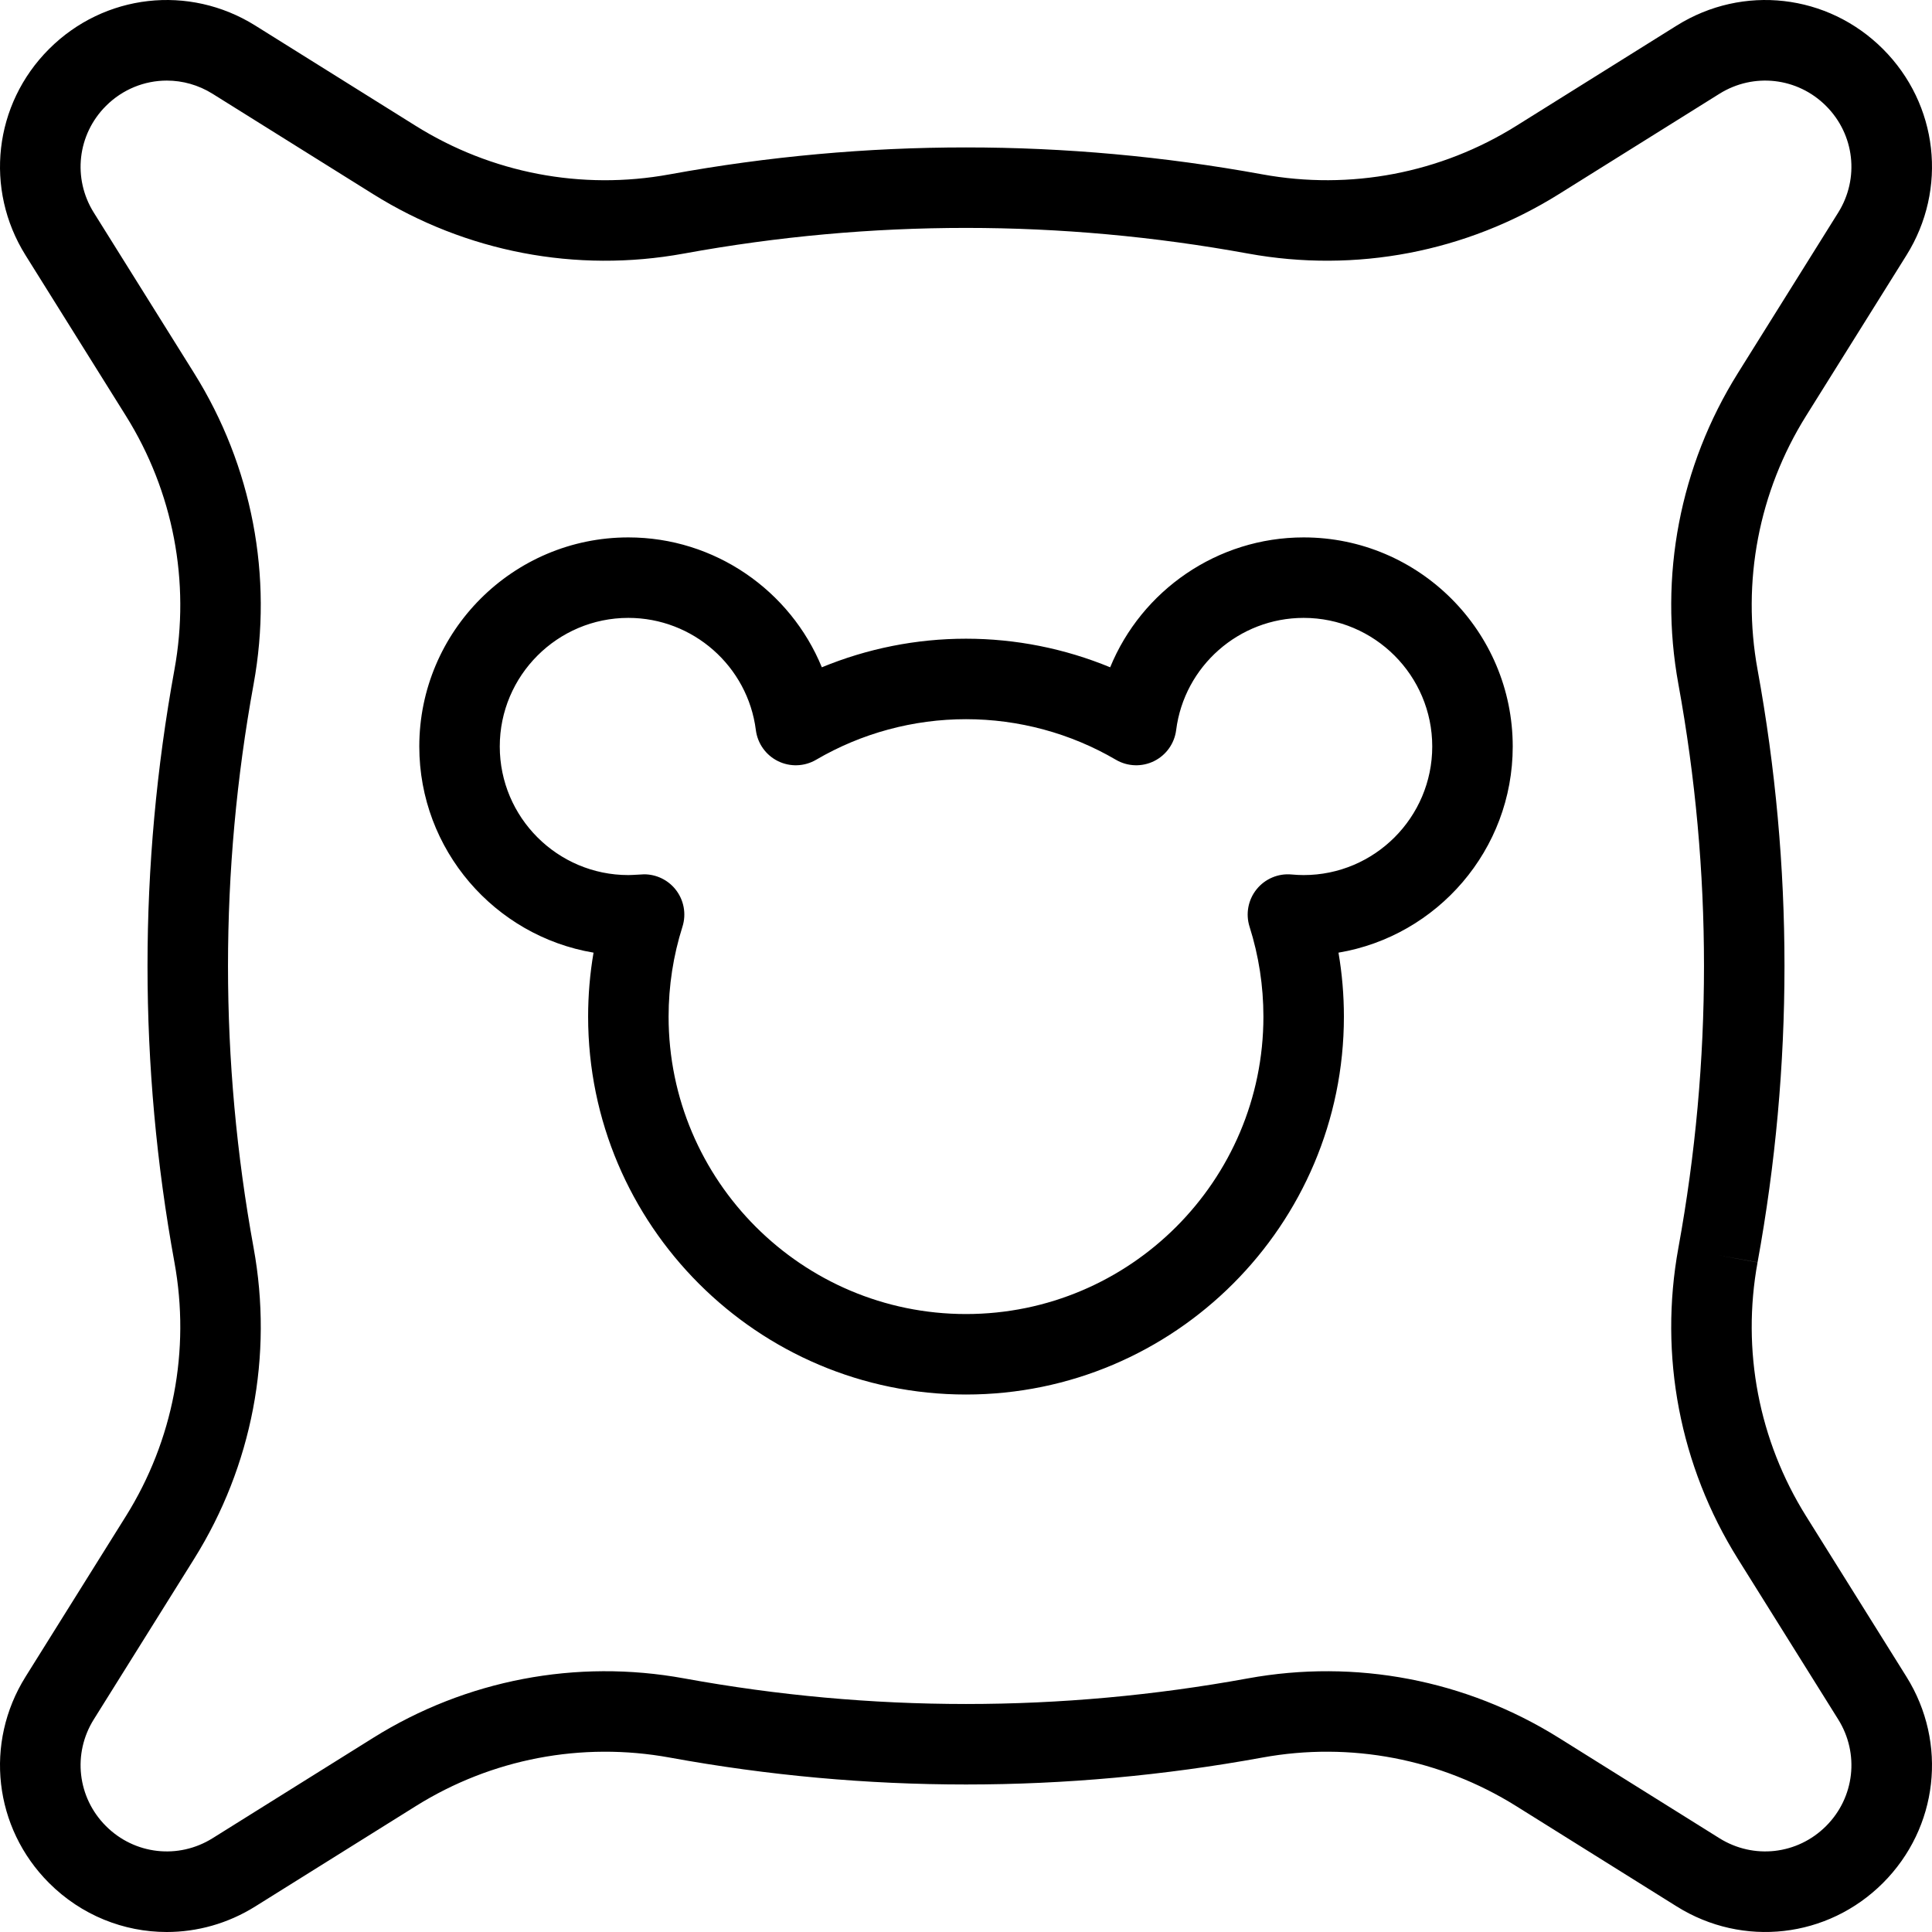
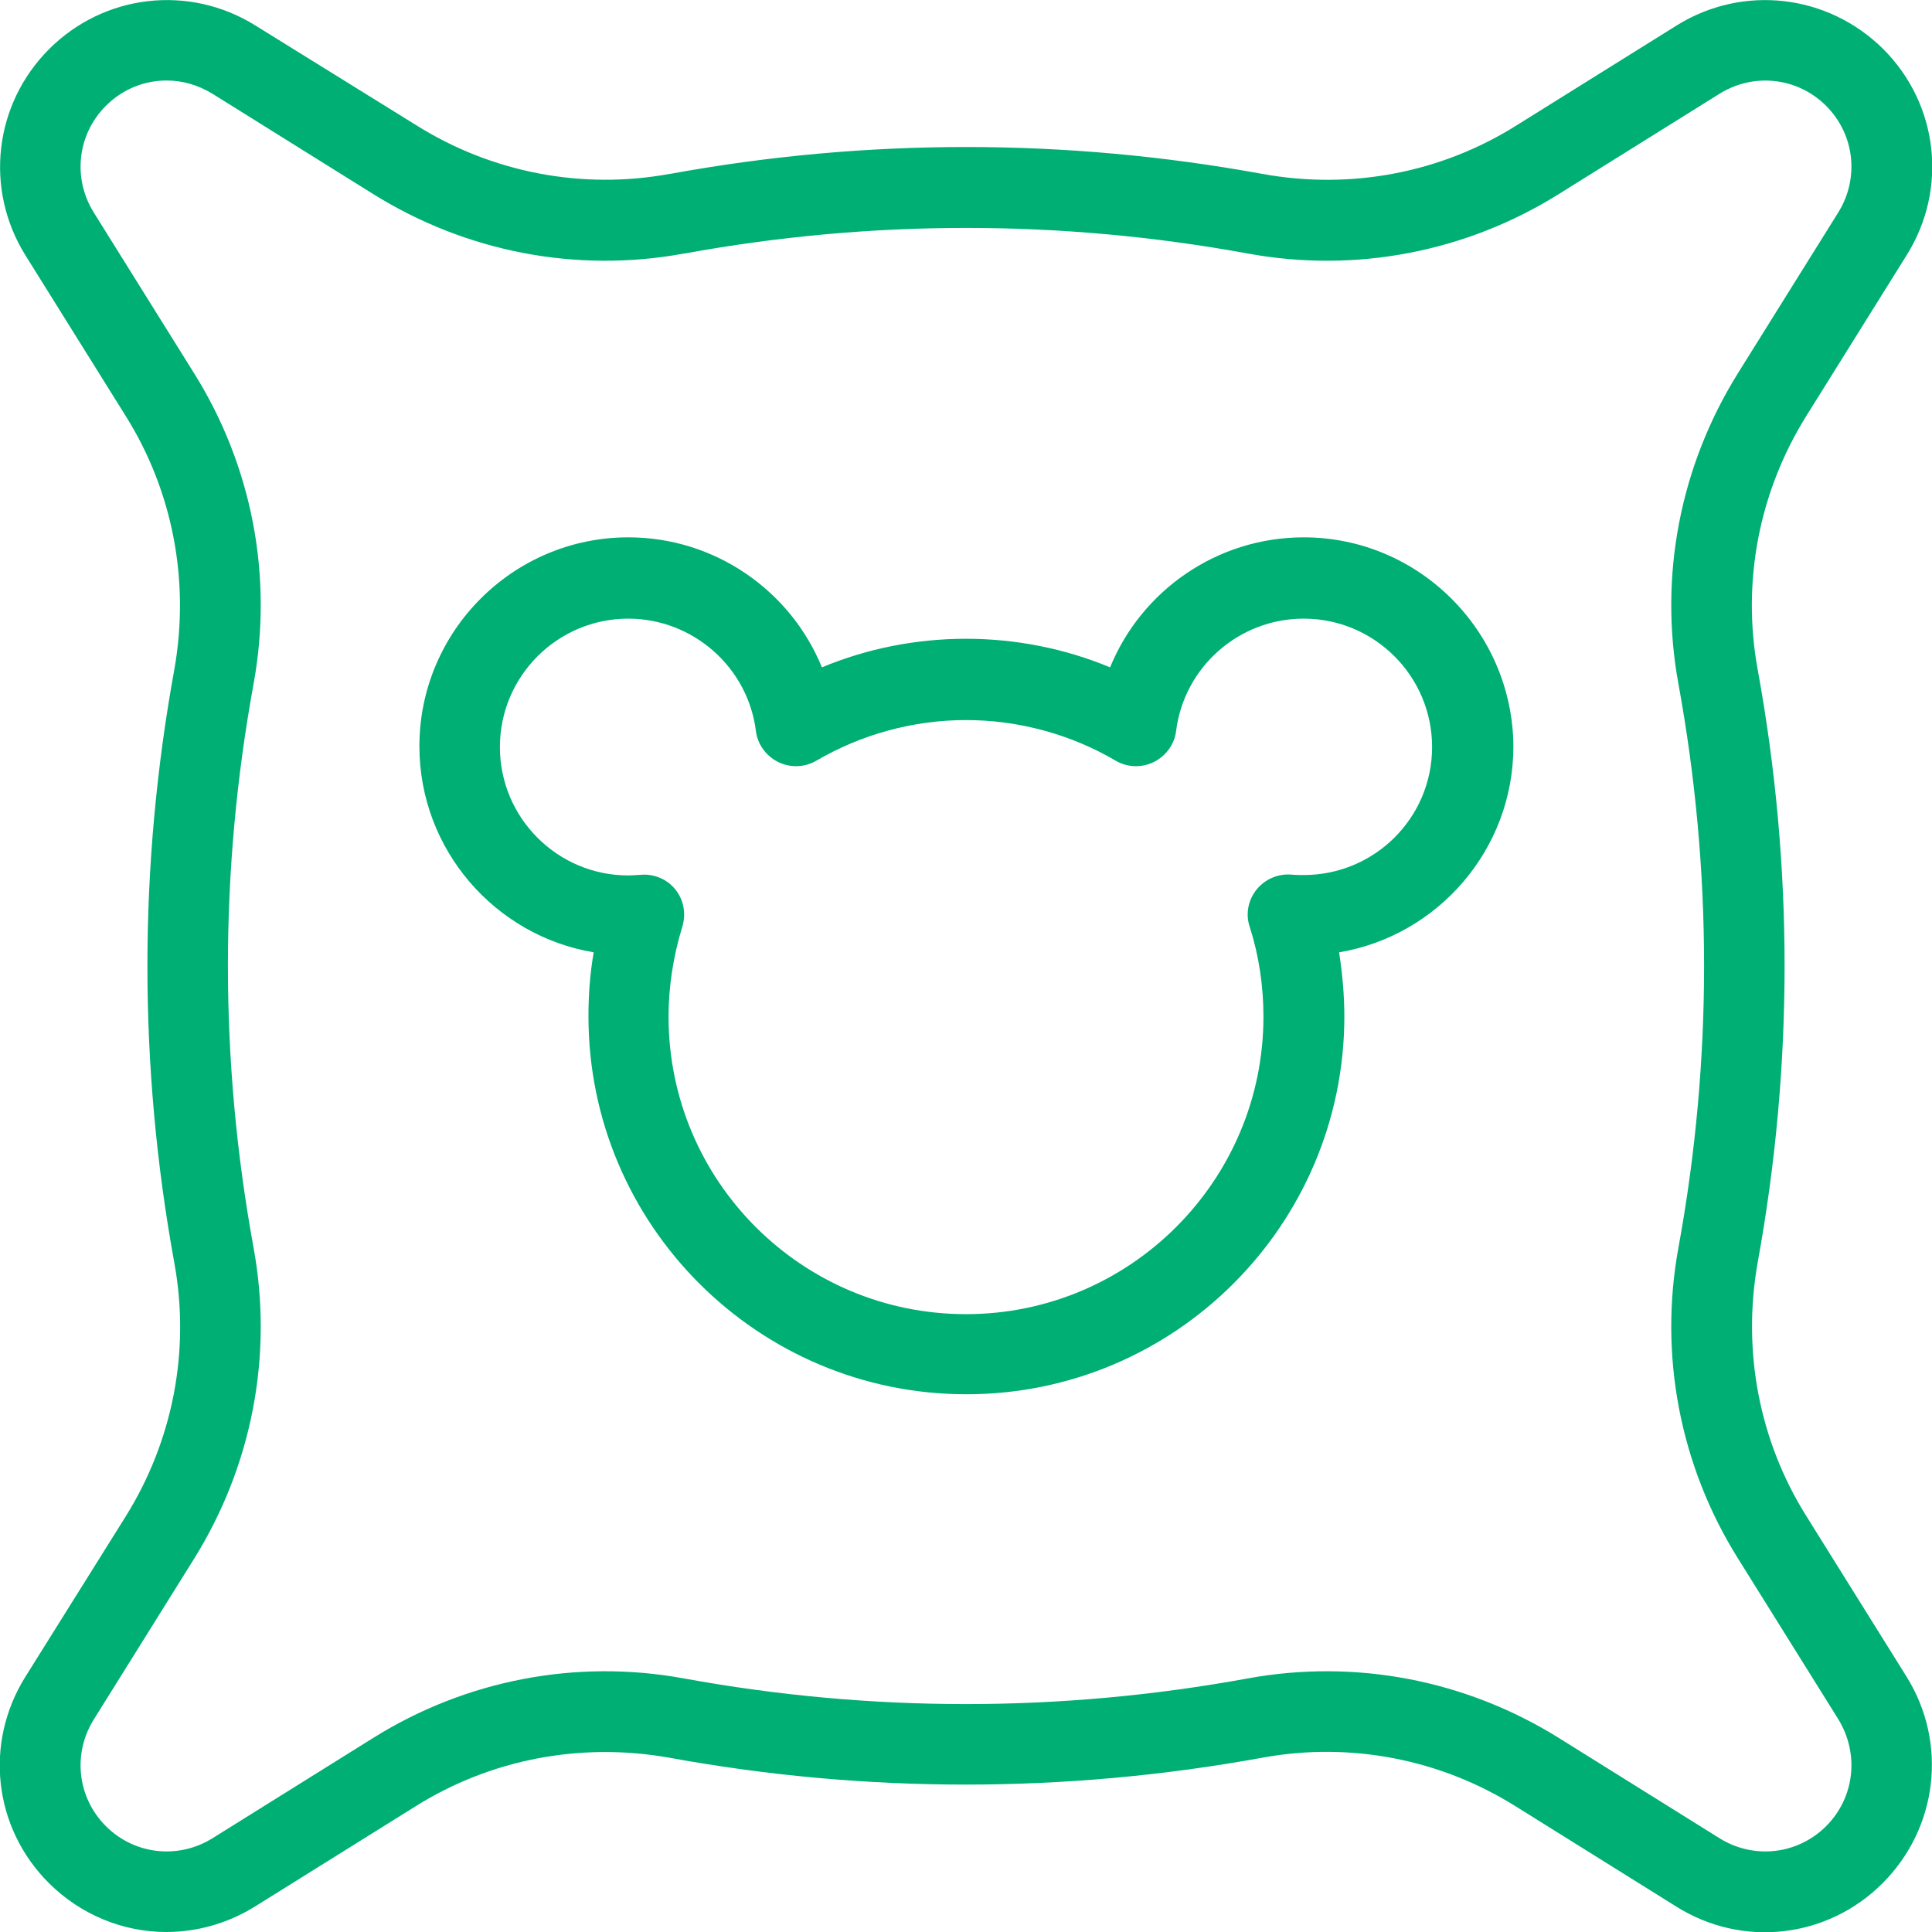
<svg xmlns="http://www.w3.org/2000/svg" version="1.1" id="Capa_1" x="0px" y="0px" viewBox="0 0 480 480" style="enable-background:new 0 0 480 480;" xml:space="preserve">
-   <path id="XMLID_1723_" d="M473.654,416.583l-24.934-39.895c-11.764-18.823-16.048-41.216-12.061-63.054l-9.835-1.795l9.838,1.774  c8.919-48.852,8.918-98.392-0.002-147.245c-3.987-21.838,0.296-44.232,12.061-63.056l24.933-39.894  c10.281-16.449,7.882-37.518-5.835-51.235c-13.717-13.716-34.786-16.118-51.234-5.835l-39.864,24.917  c-18.821,11.763-41.21,16.049-63.128,12.047c-48.833-8.912-98.353-8.912-147.138-0.008c-0.016,0.003-0.114,0.02-0.13,0.022  c-21.834,3.989-44.224-0.297-63.046-12.062L63.414,6.346c-16.45-10.279-37.517-7.88-51.234,5.835  C-1.536,25.899-3.935,46.968,6.346,63.417l24.933,39.894c11.765,18.824,16.048,41.218,12.061,63.056  c-8.92,48.853-8.921,98.393,0.001,147.267c3.986,21.837-0.297,44.23-12.061,63.054L6.346,416.583  c-10.281,16.45-7.881,37.519,5.835,51.236C20.21,475.849,30.757,480,41.424,480c7.555,0,15.17-2.082,21.991-6.346l39.893-24.934  c18.822-11.766,41.213-16.047,63.078-12.058c48.847,8.92,98.381,8.92,147.255-0.004c21.833-3.987,44.227,0.297,63.05,12.06  l39.894,24.936c16.449,10.28,37.517,7.881,51.234-5.835C481.536,454.102,483.935,433.033,473.654,416.583z M453.682,453.68  c-7.094,7.096-17.99,8.337-26.499,3.019l-39.894-24.936c-23.058-14.411-50.489-19.656-77.265-14.771  c-46.463,8.484-93.582,8.484-140.074-0.004c-26.749-4.884-54.179,0.362-77.238,14.776l-39.893,24.934  c-8.509,5.318-19.406,4.078-26.499-3.018c-7.095-7.095-8.335-17.992-3.018-26.5l24.934-39.895  c14.411-23.059,19.659-50.49,14.772-77.263c-8.483-46.469-8.483-93.593,0.002-140.064c4.884-26.751-0.363-54.184-14.775-77.244  L23.301,52.82c-5.317-8.508-4.076-19.405,3.018-26.499c4.153-4.153,9.608-6.3,15.125-6.3c3.908,0,7.846,1.077,11.374,3.282  l39.864,24.915c23.056,14.412,50.485,19.66,77.184,14.785c0.016-0.002,0.115-0.02,0.13-0.022  c46.451-8.479,93.556-8.478,140.088,0.015c26.745,4.881,54.175-0.366,77.232-14.777l39.864-24.916  c8.508-5.319,19.404-4.076,26.499,3.018s8.335,17.992,3.018,26.499l-24.933,39.894c-14.412,23.061-19.659,50.493-14.775,77.244  c8.485,46.471,8.486,93.595,0.001,140.07l-0.004,0.021c-4.881,26.749,0.367,54.177,14.777,77.235l24.934,39.895  C462.017,435.689,460.776,446.586,453.682,453.68z M323.889,133.517c-21.461,0-40.253,13.195-48.07,32.271  c-11.313-4.671-23.492-7.104-35.818-7.104s-24.505,2.433-35.818,7.104c-7.817-19.076-26.61-32.271-48.07-32.271  c-28.641,0-51.941,23.302-51.941,51.943c0,25.695,18.754,47.092,43.291,51.224c-0.895,5.232-1.346,10.544-1.346,15.891  c0,51.771,42.117,93.89,93.886,93.89s93.886-42.118,93.886-93.89c0-5.346-0.451-10.657-1.346-15.891  c24.537-4.132,43.291-25.529,43.291-51.224C375.83,156.819,352.529,133.517,323.889,133.517z M323.889,217.409  c-0.949,0-1.927-0.048-2.99-0.145c-3.325-0.315-6.604,1.074-8.705,3.683c-2.101,2.609-2.757,6.097-1.745,9.291  c2.285,7.214,3.443,14.73,3.443,22.337c0,40.746-33.148,73.895-73.891,73.895s-73.891-33.149-73.891-73.895  c0-7.608,1.158-15.124,3.443-22.337c1.011-3.194,0.356-6.682-1.745-9.291c-1.907-2.368-4.776-3.726-7.784-3.726  c-0.306,0-2.962,0.188-3.911,0.188c-17.616,0-31.947-14.332-31.947-31.949s14.331-31.948,31.947-31.948  c16.044,0,29.662,11.985,31.678,27.879c0.422,3.331,2.489,6.228,5.501,7.711c3.012,1.484,6.567,1.355,9.465-0.34  c11.273-6.596,24.151-10.082,37.244-10.082s25.971,3.486,37.244,10.082c2.897,1.697,6.453,1.824,9.465,0.34  c3.012-1.483,5.079-4.38,5.501-7.711c2.016-15.893,15.635-27.879,31.678-27.879c17.616,0,31.947,14.331,31.947,31.948  S341.504,217.409,323.889,217.409z" />
-   <g>
- </g>
-   <g>
- </g>
-   <g>
- </g>
-   <g>
- </g>
-   <g>
- </g>
-   <g>
- </g>
-   <g>
- </g>
-   <g>
- </g>
-   <g>
- </g>
-   <g>
- </g>
-   <g>
- </g>
-   <g>
- </g>
-   <g>
- </g>
-   <g>
- </g>
-   <g>
- </g>
+   <style type="text/css">
+ 	.st0{fill:#00AF73;}
+ </style>
+   <path id="XMLID_1723_" class="st0" d="M473.7,416.6l-24.9-39.9c-11.8-18.8-16-41.2-12.1-63.1l-9.8-1.8l9.8,1.8  c8.9-48.9,8.9-98.4,0-147.2c-4-21.8,0.3-44.2,12.1-63.1l24.9-39.9c10.3-16.4,7.9-37.5-5.8-51.2C454.1-1.5,433-3.9,416.6,6.3  l-39.9,24.9c-18.8,11.8-41.2,16-63.1,12c-48.8-8.9-98.4-8.9-147.1,0c0,0-0.1,0-0.1,0c-21.8,4-44.2-0.3-63-12.1L63.4,6.3  C47-3.9,25.9-1.5,12.2,12.2C-1.5,25.9-3.9,47,6.3,63.4l24.9,39.9c11.8,18.8,16,41.2,12.1,63.1c-8.9,48.9-8.9,98.4,0,147.3  c4,21.8-0.3,44.2-12.1,63.1L6.3,416.6c-10.3,16.5-7.9,37.5,5.8,51.2c8,8,18.6,12.2,29.2,12.2c7.6,0,15.2-2.1,22-6.3l39.9-24.9  c18.8-11.8,41.2-16,63.1-12.1c48.8,8.9,98.4,8.9,147.3,0c21.8-4,44.2,0.3,63,12.1l39.9,24.9c16.4,10.3,37.5,7.9,51.2-5.8  C481.5,454.1,483.9,433,473.7,416.6z M453.7,453.7c-7.1,7.1-18,8.3-26.5,3l-39.9-24.9c-23.1-14.4-50.5-19.7-77.3-14.8  c-46.5,8.5-93.6,8.5-140.1,0c-26.7-4.9-54.2,0.4-77.2,14.8l-39.9,24.9c-8.5,5.3-19.4,4.1-26.5-3c-7.1-7.1-8.3-18-3-26.5l24.9-39.9  C62.6,364.2,67.9,336.8,63,310c-8.5-46.5-8.5-93.6,0-140.1c4.9-26.8-0.4-54.2-14.8-77.2L23.3,52.8c-5.3-8.5-4.1-19.4,3-26.5  c4.2-4.2,9.6-6.3,15.1-6.3c3.9,0,7.8,1.1,11.4,3.3l39.9,24.9c23.1,14.4,50.5,19.7,77.2,14.8c0,0,0.1,0,0.1,0  c46.5-8.5,93.6-8.5,140.1,0c26.7,4.9,54.2-0.4,77.2-14.8l39.9-24.9c8.5-5.3,19.4-4.1,26.5,3s8.3,18,3,26.5l-24.9,39.9  c-14.4,23.1-19.7,50.5-14.8,77.2c8.5,46.5,8.5,93.6,0,140.1l0,0c-4.9,26.7,0.4,54.2,14.8,77.2l24.9,39.9  C462,435.7,460.8,446.6,453.7,453.7z M323.9,133.5c-21.5,0-40.3,13.2-48.1,32.3c-11.3-4.7-23.5-7.1-35.8-7.1s-24.5,2.4-35.8,7.1  c-7.8-19.1-26.6-32.3-48.1-32.3c-28.6,0-51.9,23.3-51.9,51.9c0,25.7,18.8,47.1,43.3,51.2c-0.9,5.2-1.3,10.5-1.3,15.9  c0,51.8,42.1,93.9,93.9,93.9s93.9-42.1,93.9-93.9c0-5.3-0.5-10.7-1.3-15.9c24.5-4.1,43.3-25.5,43.3-51.2  C375.8,156.8,352.5,133.5,323.9,133.5z M323.9,217.4c-0.9,0-1.9,0-3-0.1c-3.3-0.3-6.6,1.1-8.7,3.7c-2.1,2.6-2.8,6.1-1.7,9.3  c2.3,7.2,3.4,14.7,3.4,22.3c0,40.7-33.1,73.9-73.9,73.9s-73.9-33.1-73.9-73.9c0-7.6,1.2-15.1,3.4-22.3c1-3.2,0.4-6.7-1.7-9.3  c-1.9-2.4-4.8-3.7-7.8-3.7c-0.3,0-3,0.2-3.9,0.2c-17.6,0-31.9-14.3-31.9-31.9s14.3-31.9,31.9-31.9c16,0,29.7,12,31.7,27.9  c0.4,3.3,2.5,6.2,5.5,7.7c3,1.5,6.6,1.4,9.5-0.3c11.3-6.6,24.2-10.1,37.2-10.1s26,3.5,37.2,10.1c2.9,1.7,6.5,1.8,9.5,0.3  c3-1.5,5.1-4.4,5.5-7.7c2-15.9,15.6-27.9,31.7-27.9c17.6,0,31.9,14.3,31.9,31.9S341.5,217.4,323.9,217.4z" />
</svg>
